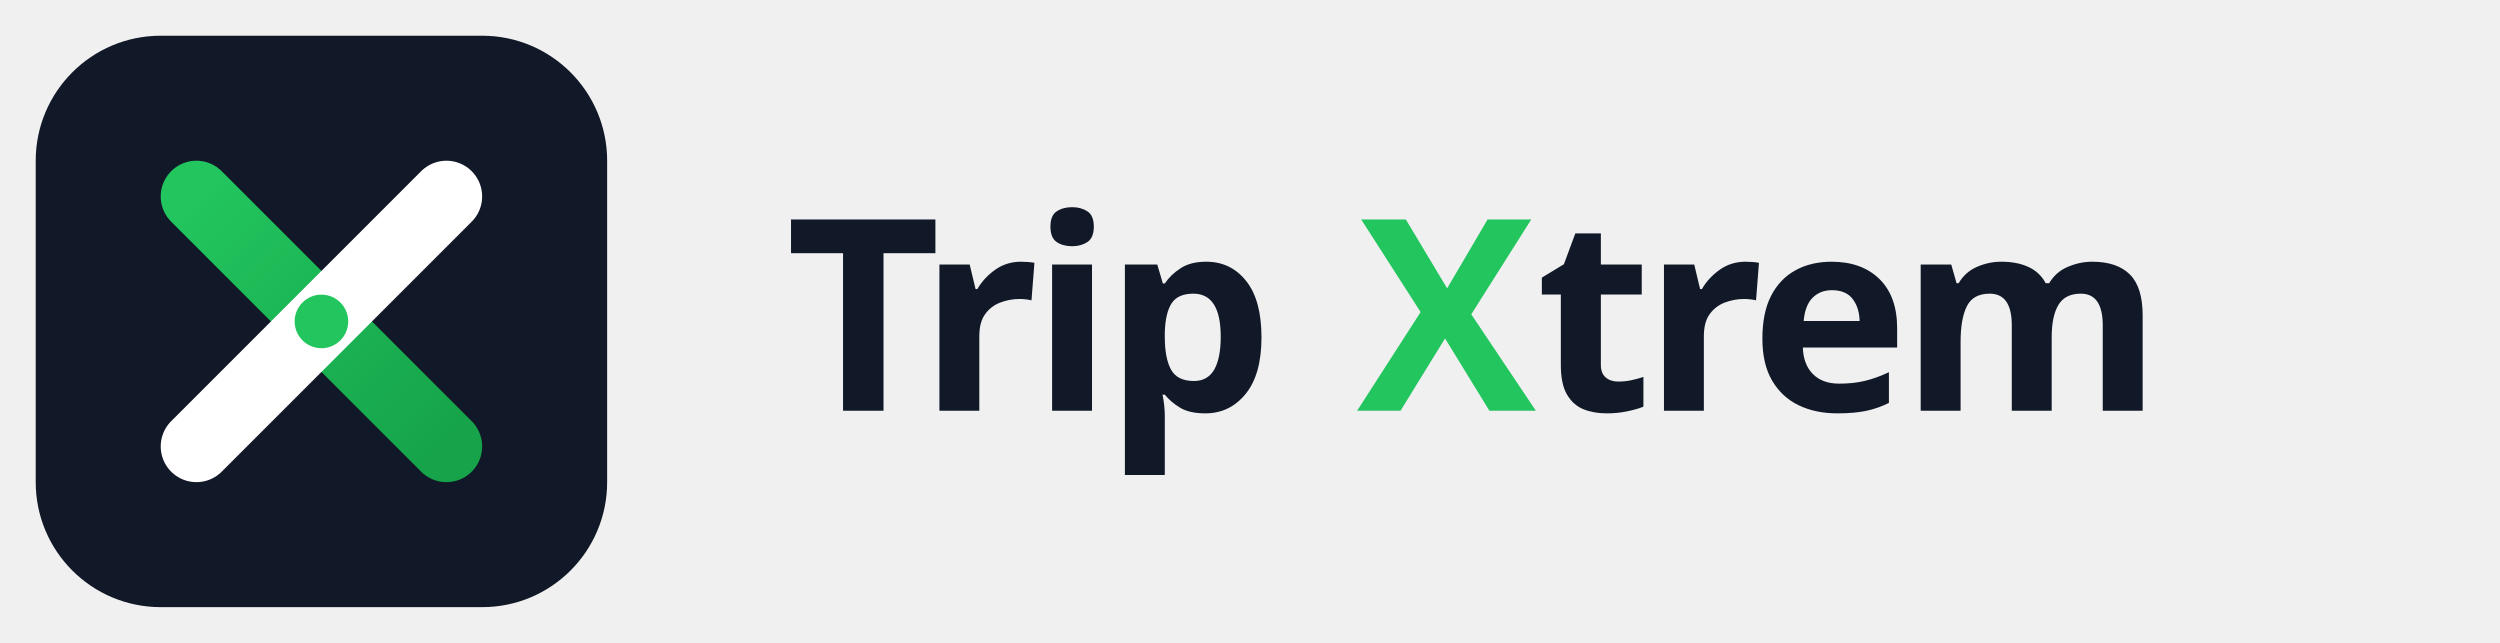
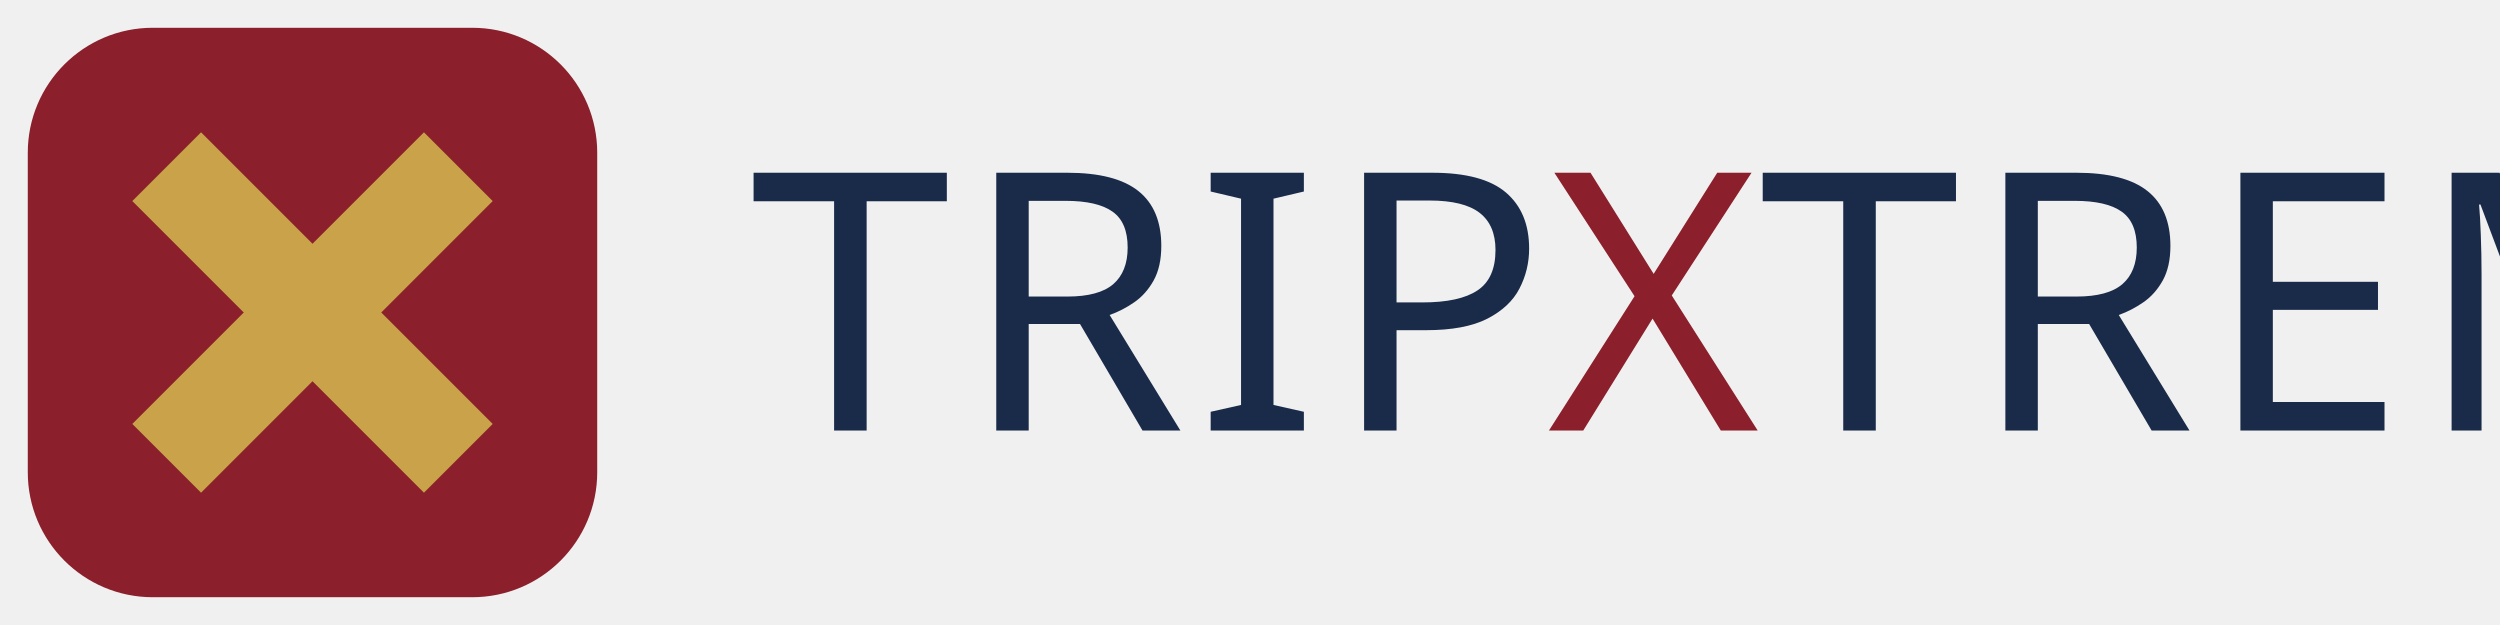
- <svg xmlns="http://www.w3.org/2000/svg" viewBox="0 0 280 72" role="img" aria-label="TripXtrem">
-   <defs>
-     <linearGradient id="gx2" x1="0" y1="0" x2="1" y2="1">
-       <stop offset="0%" stop-color="#22c55e" />
-       <stop offset="100%" stop-color="#16a34a" />
-     </linearGradient>
-   </defs>
-   <rect x="4" y="4" width="64" height="64" rx="14" fill="#111827" />
-   <path d="M22 22 L50 50" stroke="url(#gx2)" stroke-width="8" stroke-linecap="round" />
-   <path d="M50 22 L22 50" stroke="#ffffff" stroke-width="8" stroke-linecap="round" />
-   <circle cx="36" cy="36" r="3" fill="#22c55e" />
-   <g font-family="'Syne', 'Arial Black', sans-serif" font-weight="900" font-size="30" letter-spacing="-1">
-     <text x="88" y="46" fill="#111827">Trip</text>
-     <text x="152" y="46" fill="#22c55e">X</text>
-     <text x="172" y="46" fill="#111827">trem</text>
-   </g>
+ <svg xmlns="http://www.w3.org/2000/svg" viewBox="0 0 360 90" role="img" aria-label="TripXtrem">
+   <rect x="4" y="4" width="82" height="82" rx="18" fill="#8b1f2b" />
+   <path d="M24 24 L66 66" stroke="#c9a24a" stroke-width="14" />
+   <path d="M66 24 L24 66" stroke="#c9a24a" stroke-width="14" />
+   <text x="108" y="62" font-family="'Bangers','Impact','Oswald',sans-serif" font-weight="400" font-size="52" letter-spacing="1.5" fill="#1a2b4a">TRIP<tspan fill="#8b1f2b">X</tspan>TREM</text>
</svg>
